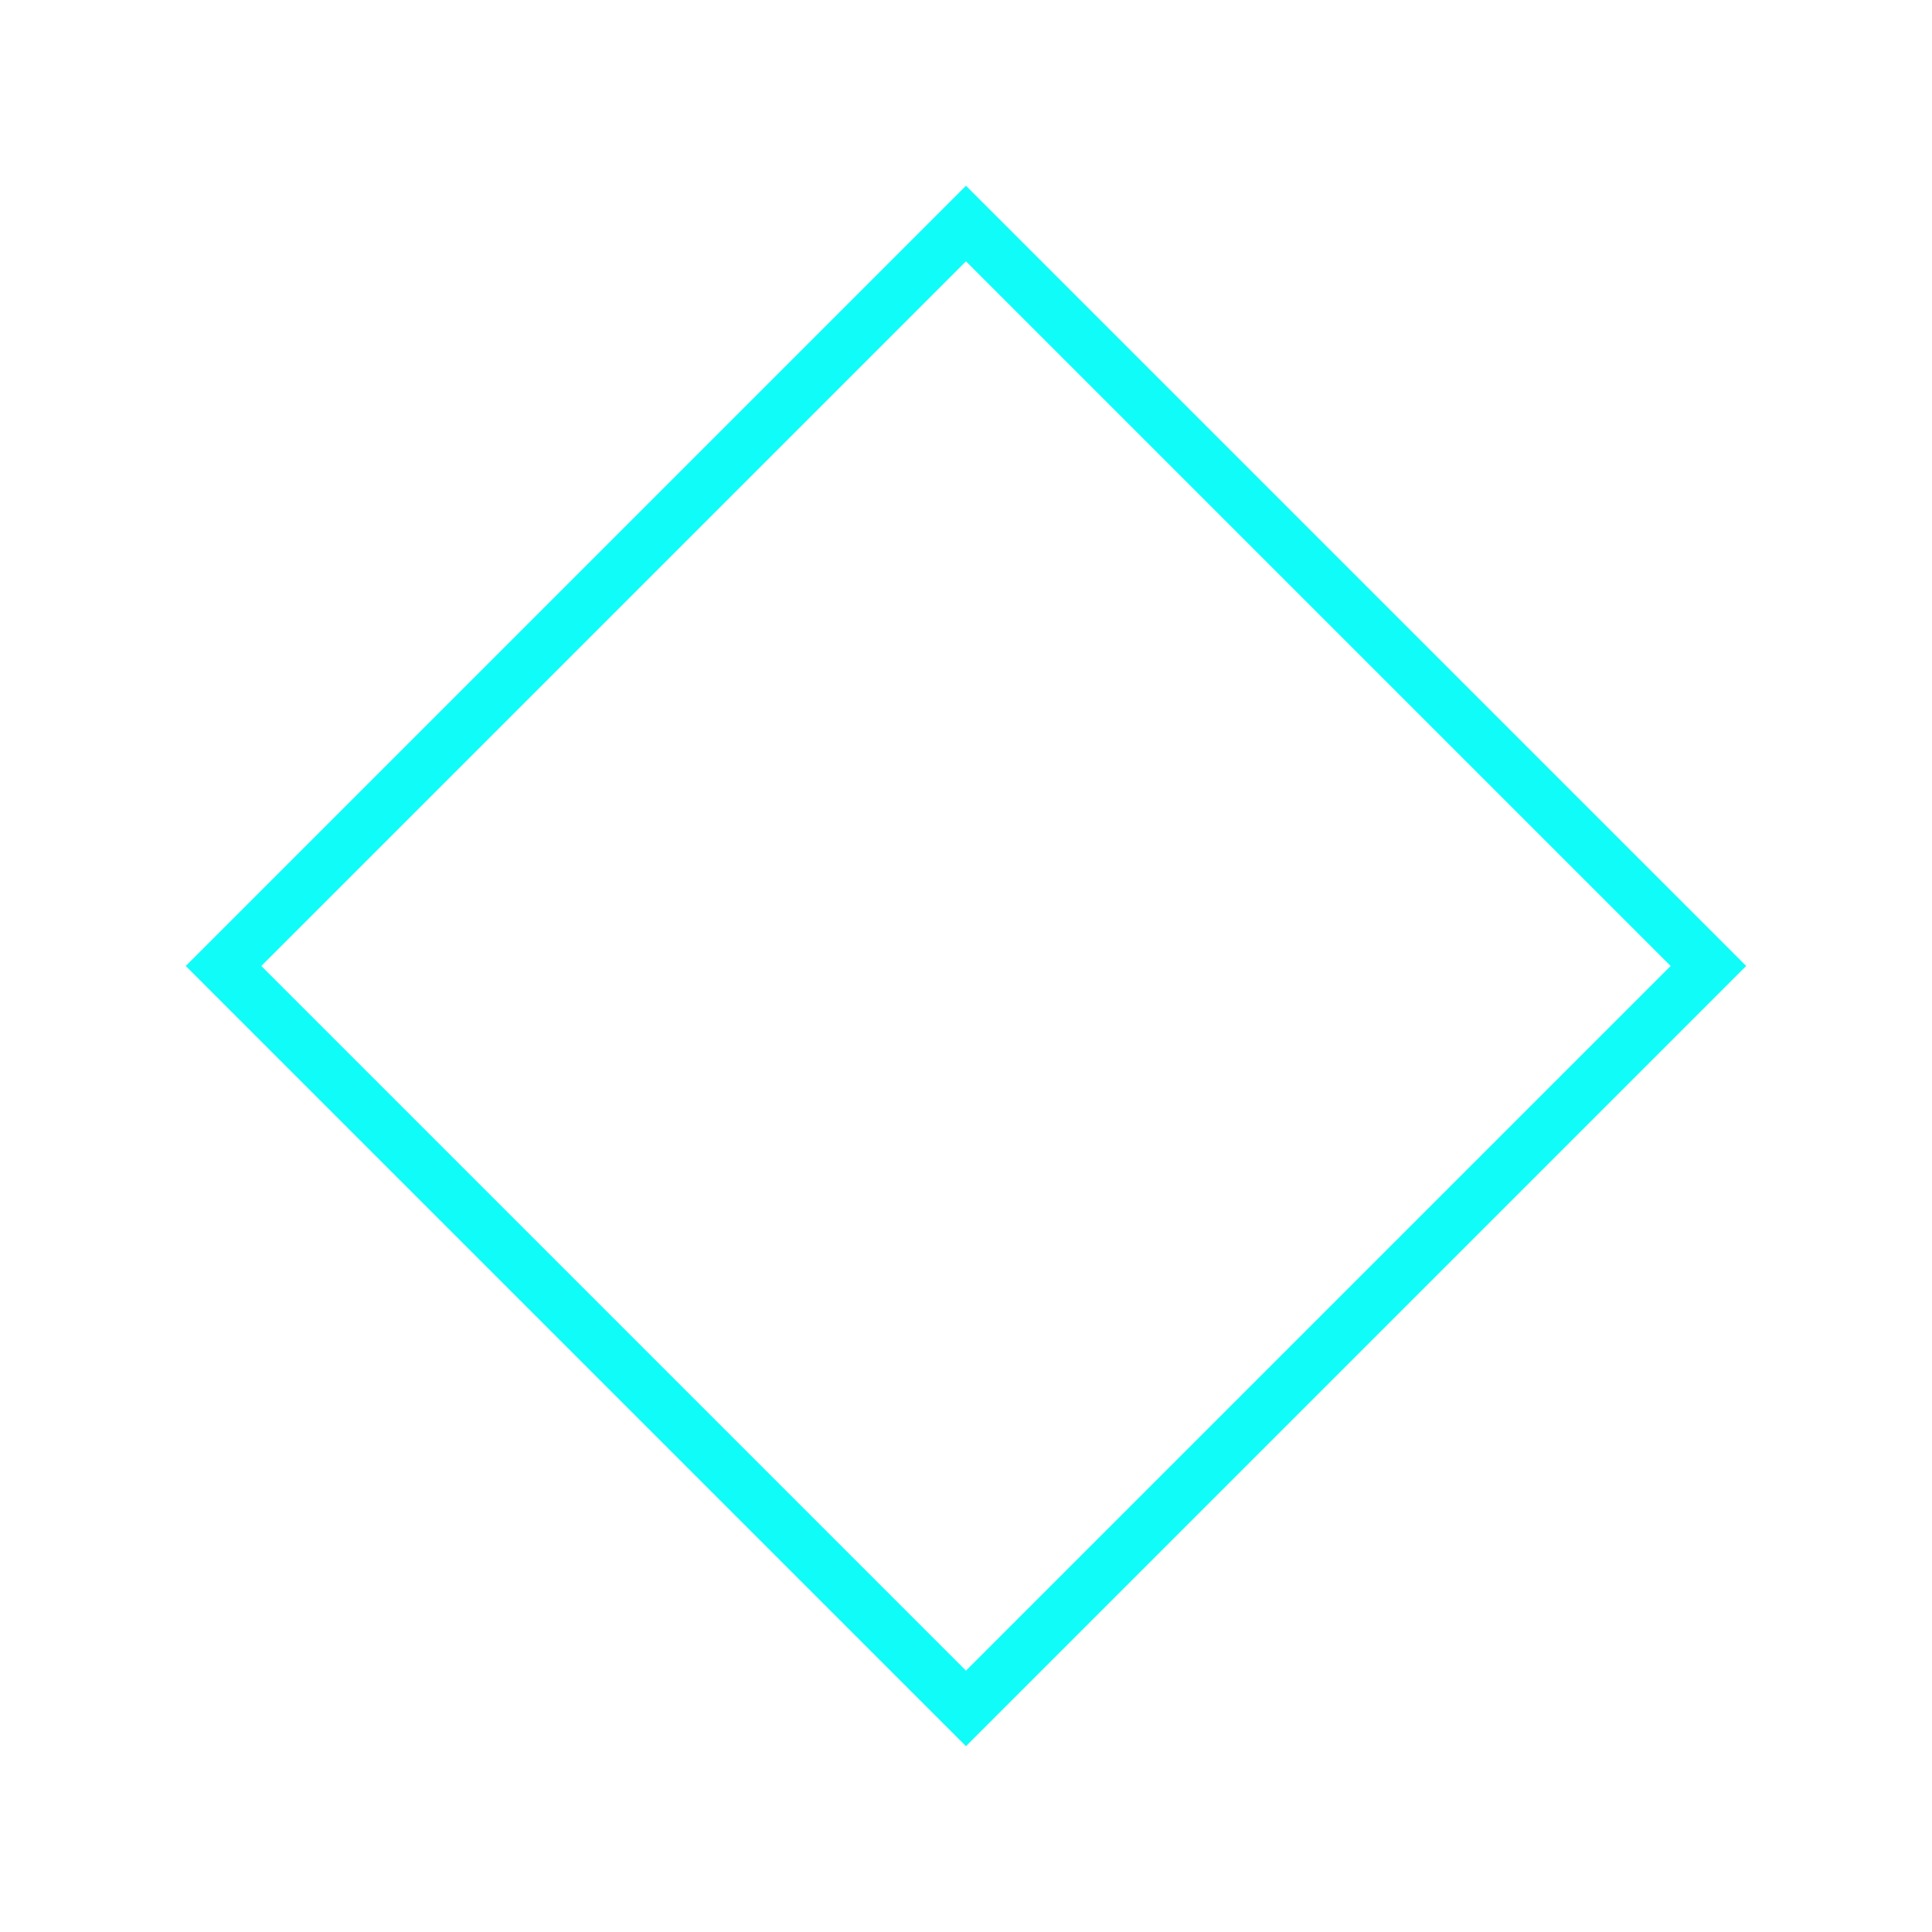
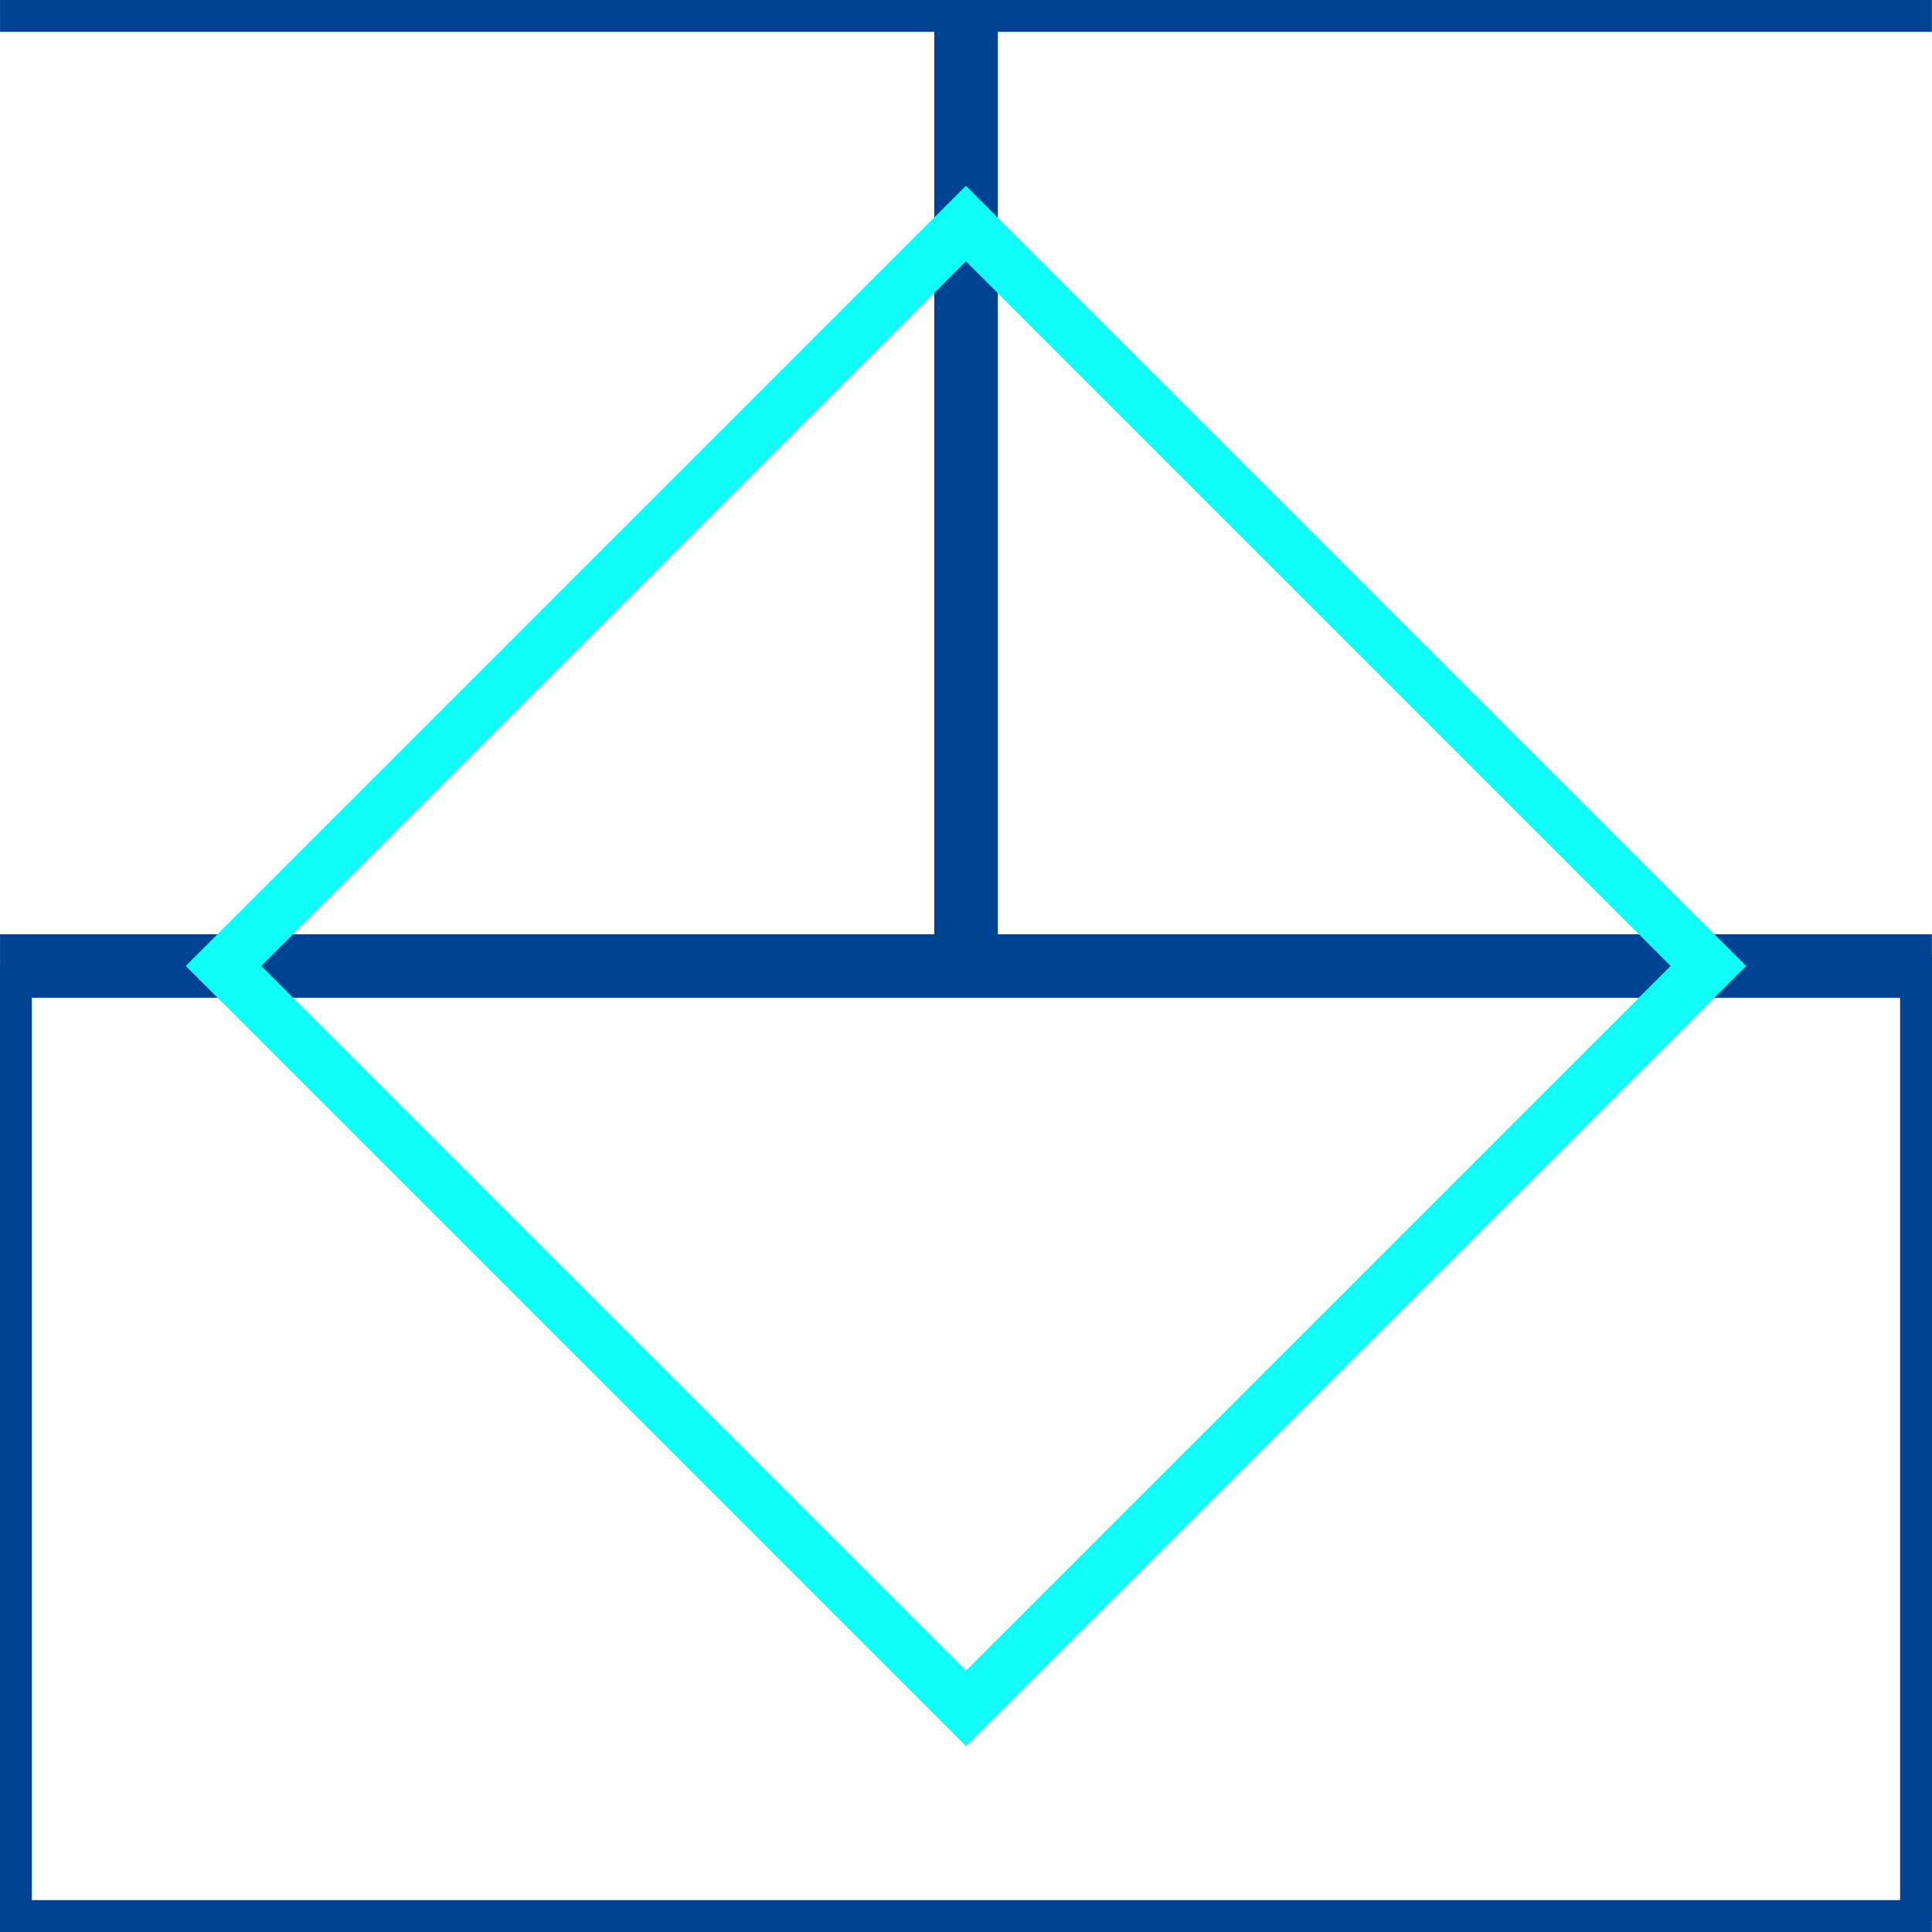
<svg xmlns="http://www.w3.org/2000/svg" width="48" height="48" viewBox="0 0 12.7 12.7" version="1.1" id="svg1" xml:space="preserve">
  <defs id="defs1">
    <linearGradient id="linearGradient5460">
      <stop style="stop-color:#e6e6e6;stop-opacity:1" offset="0" id="stop5462" />
      <stop style="stop-color:#ffffff;stop-opacity:1" offset="1" id="stop5464" />
    </linearGradient>
    <linearGradient id="linearGradient5476">
      <stop style="stop-color:#772953;stop-opacity:1;" offset="0" id="stop5478" />
    </linearGradient>
  </defs>
  <g id="layer1">
-     <g id="g1" transform="translate(2.5853499e-4,2.5853499e-4)" style="display:none">
+     <g id="g1" transform="translate(2.5853499e-4,2.5853499e-4)">
      <path d="M 0,-0.209 V 0.209 H 6.141 V 6.141 H 0 V 6.349 H -0.209 V 12.699 H 0 v 0.209 h 12.699 v -0.283 h 0.209 V 6.276 h -0.209 V 6.141 H 6.559 V 0.209 H 12.699 V -0.209 Z M 0.209,6.559 H 12.49 V 12.49 H 0.209 Z" style="baseline-shift:baseline;display:inline;overflow:visible;opacity:1;vector-effect:none;fill:#004395;fill-opacity:1;fill-rule:evenodd;paint-order:markers stroke fill;enable-background:accumulate;stop-color:#000000;stop-opacity:1" id="path3" />
    </g>
    <rect style="fill:none;fill-rule:evenodd;stroke:#10fcf9;stroke-width:0.351;stroke-opacity:1;paint-order:markers stroke fill" id="rect1" width="6.902" height="6.902" x="5.529" y="-3.451" transform="rotate(45)" />
  </g>
</svg>
